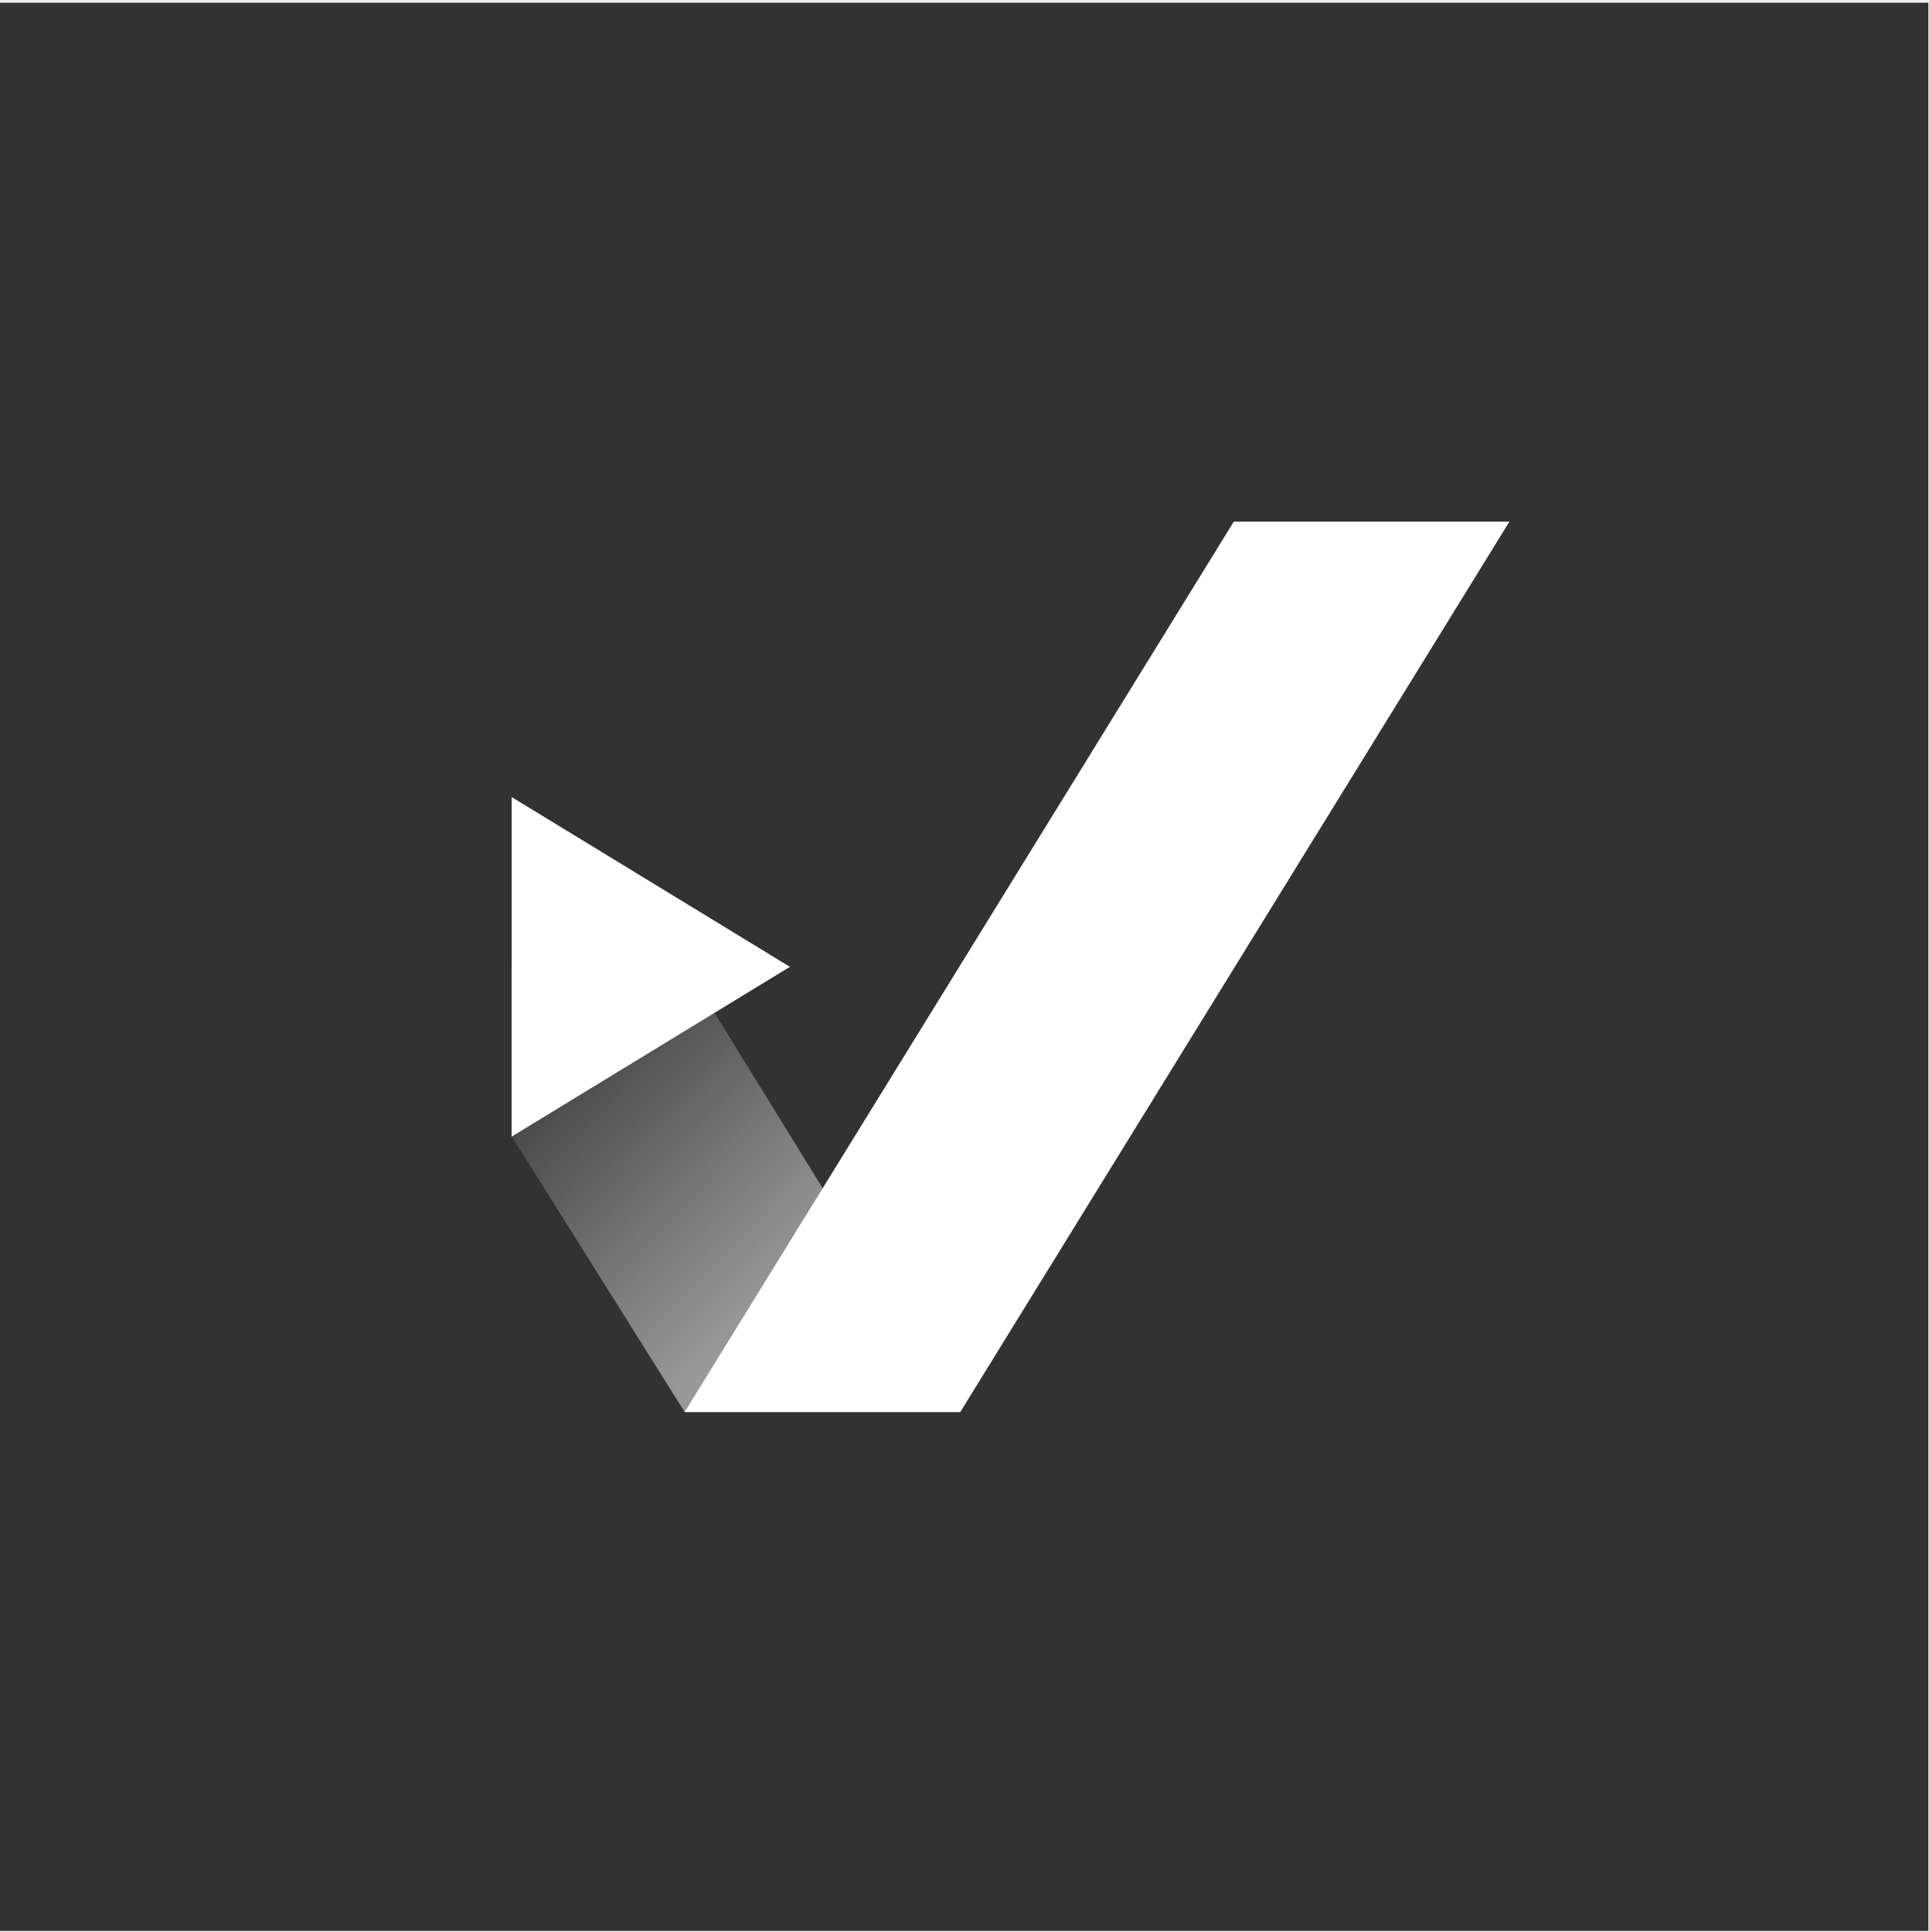
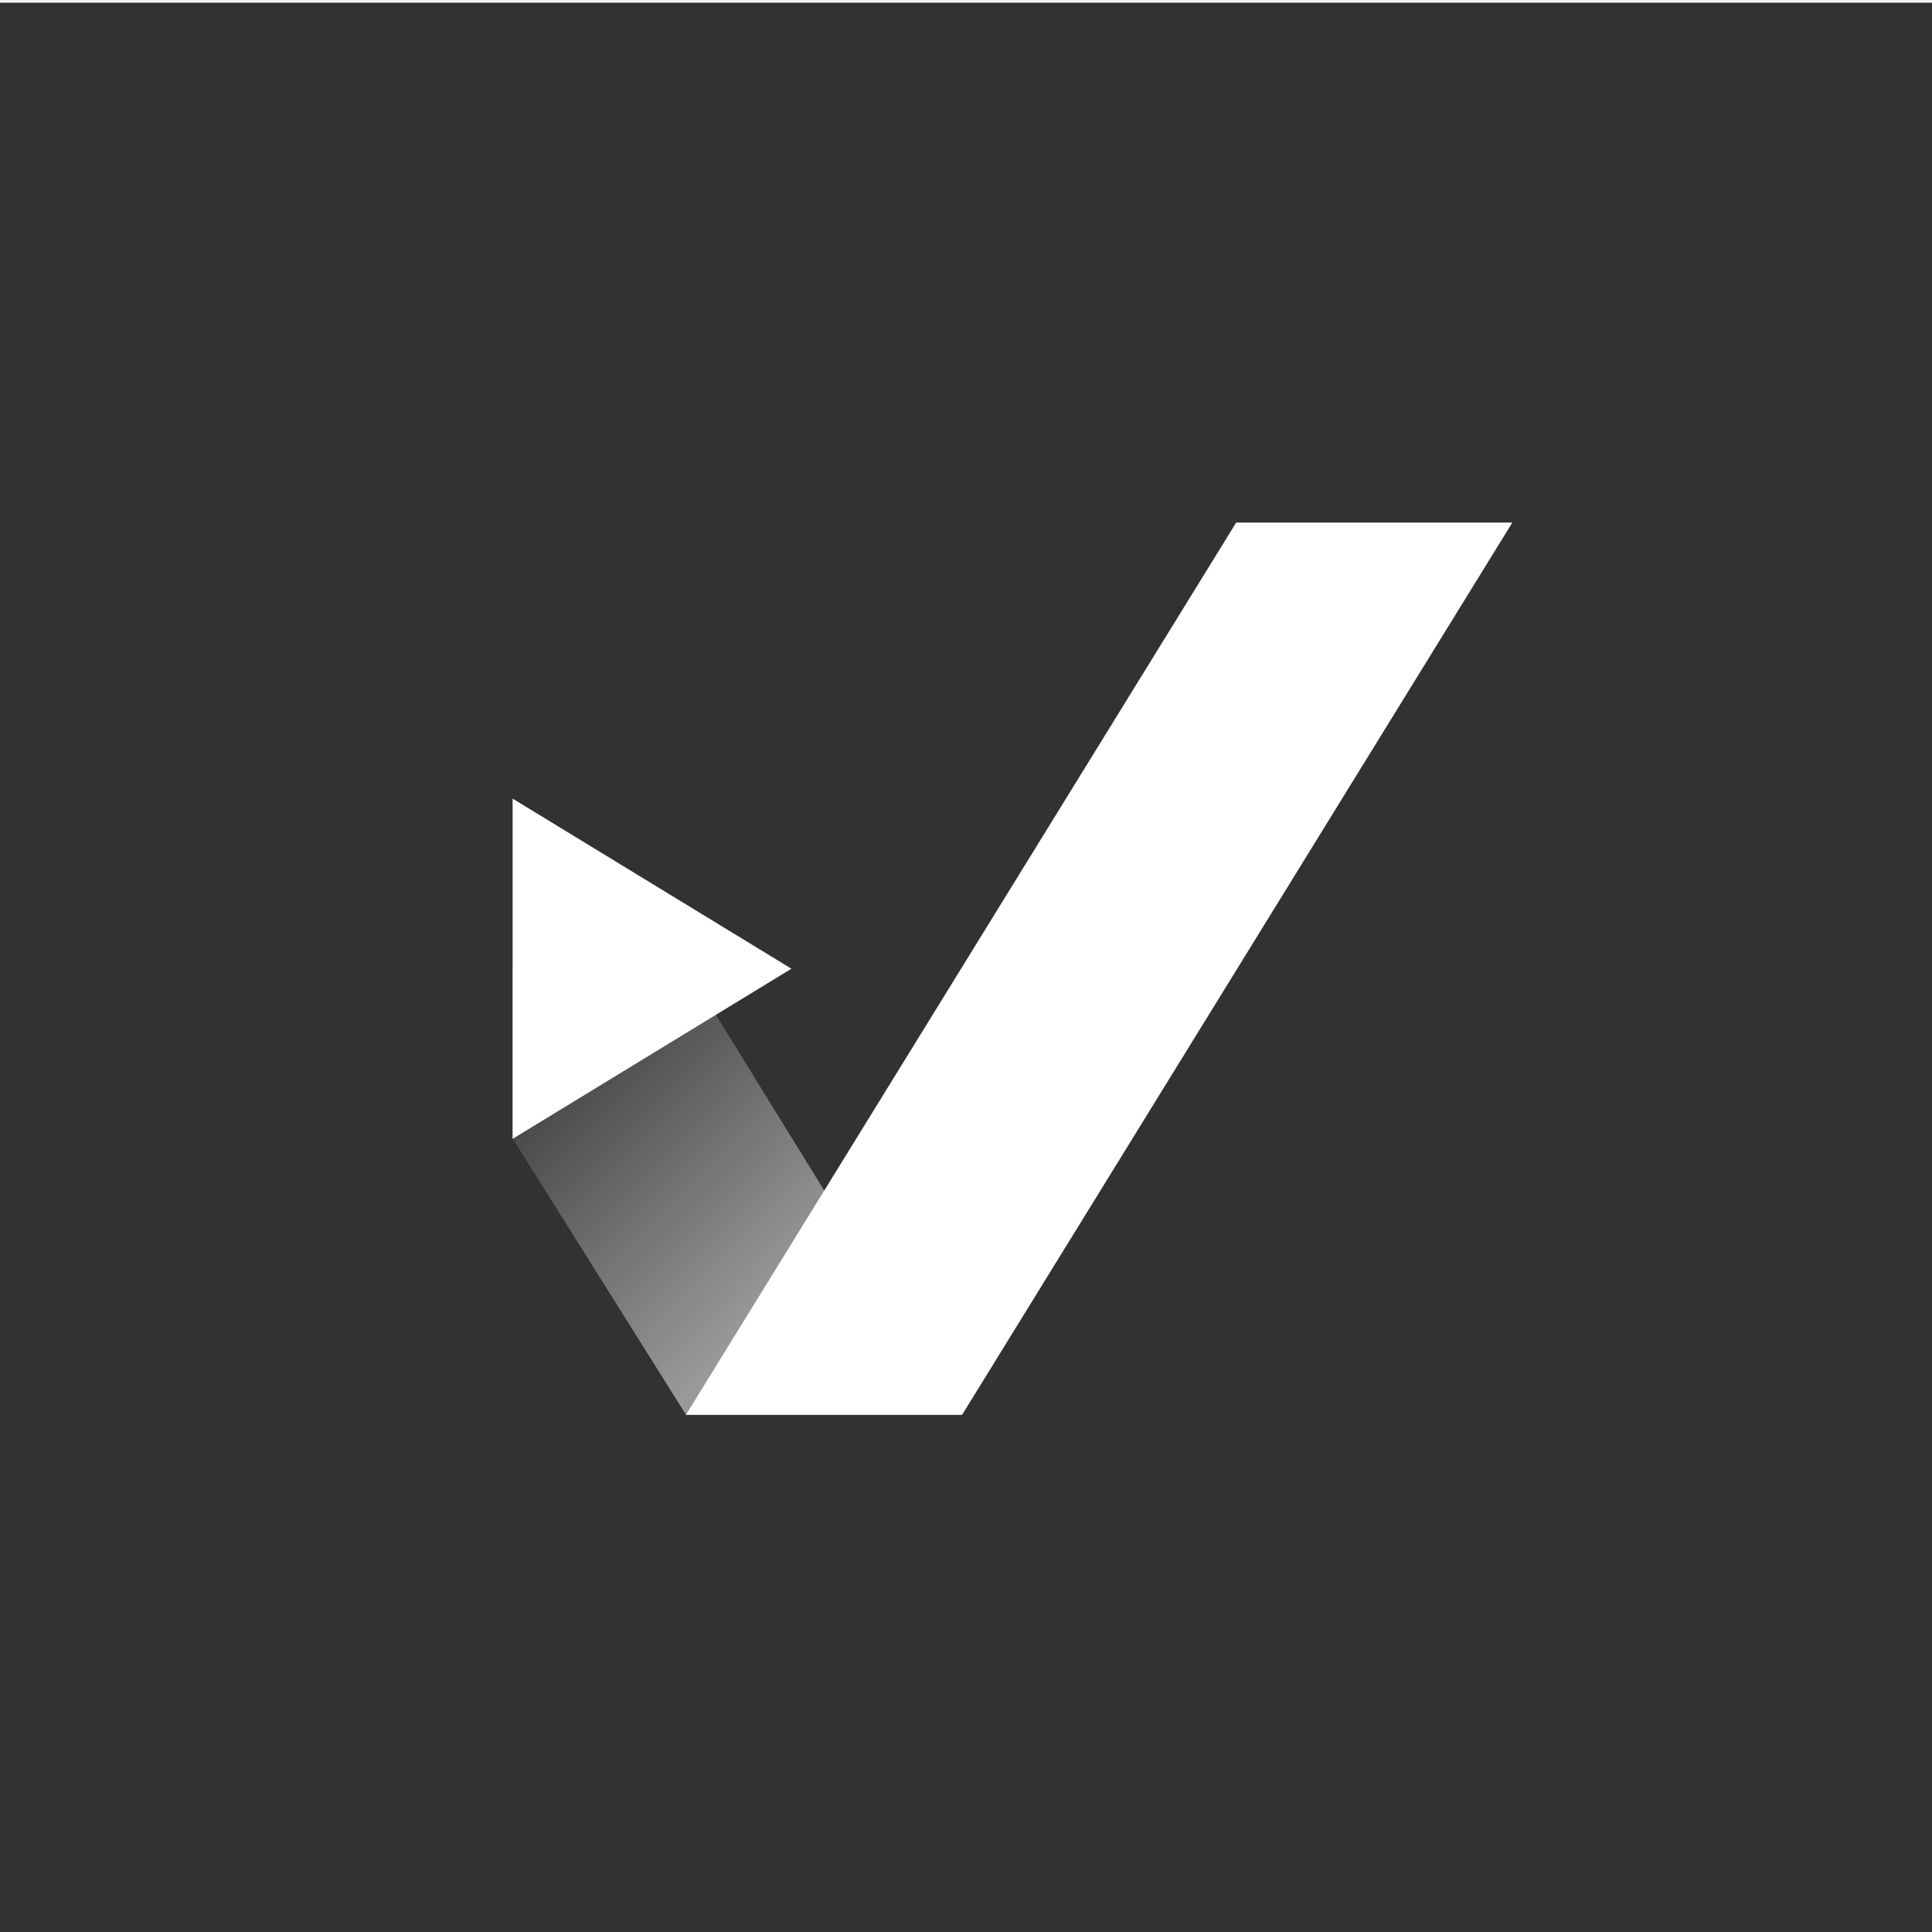
- <svg xmlns="http://www.w3.org/2000/svg" width="512" height="513" viewBox="0 0 512 513" fill="none">
+ <svg xmlns="http://www.w3.org/2000/svg" width="512" height="512" viewBox="0 0 512 512" fill="none">
  <rect width="512" height="512" transform="translate(0 0.720459)" fill="#323232" />
  <path fill-rule="evenodd" clip-rule="evenodd" d="M254.959 374.733L182.165 256.694H135.785V301.61L181.777 374.897L254.959 374.898V374.733Z" fill="url(#paint0_linear_15_52)" fill-opacity="0.5" />
  <path d="M209.734 256.72L135.846 301.806V211.635L209.734 256.72Z" fill="white" />
  <path d="M327.601 138.49H400.783L254.959 374.95H181.777L327.601 138.49Z" fill="white" />
  <defs>
    <linearGradient id="paint0_linear_15_52" x1="135.785" y1="256.694" x2="254.959" y2="374.898" gradientUnits="userSpaceOnUse">
      <stop offset="0.195" stop-color="white" stop-opacity="0.25" />
      <stop offset="0.66" stop-color="white" />
    </linearGradient>
  </defs>
</svg>
